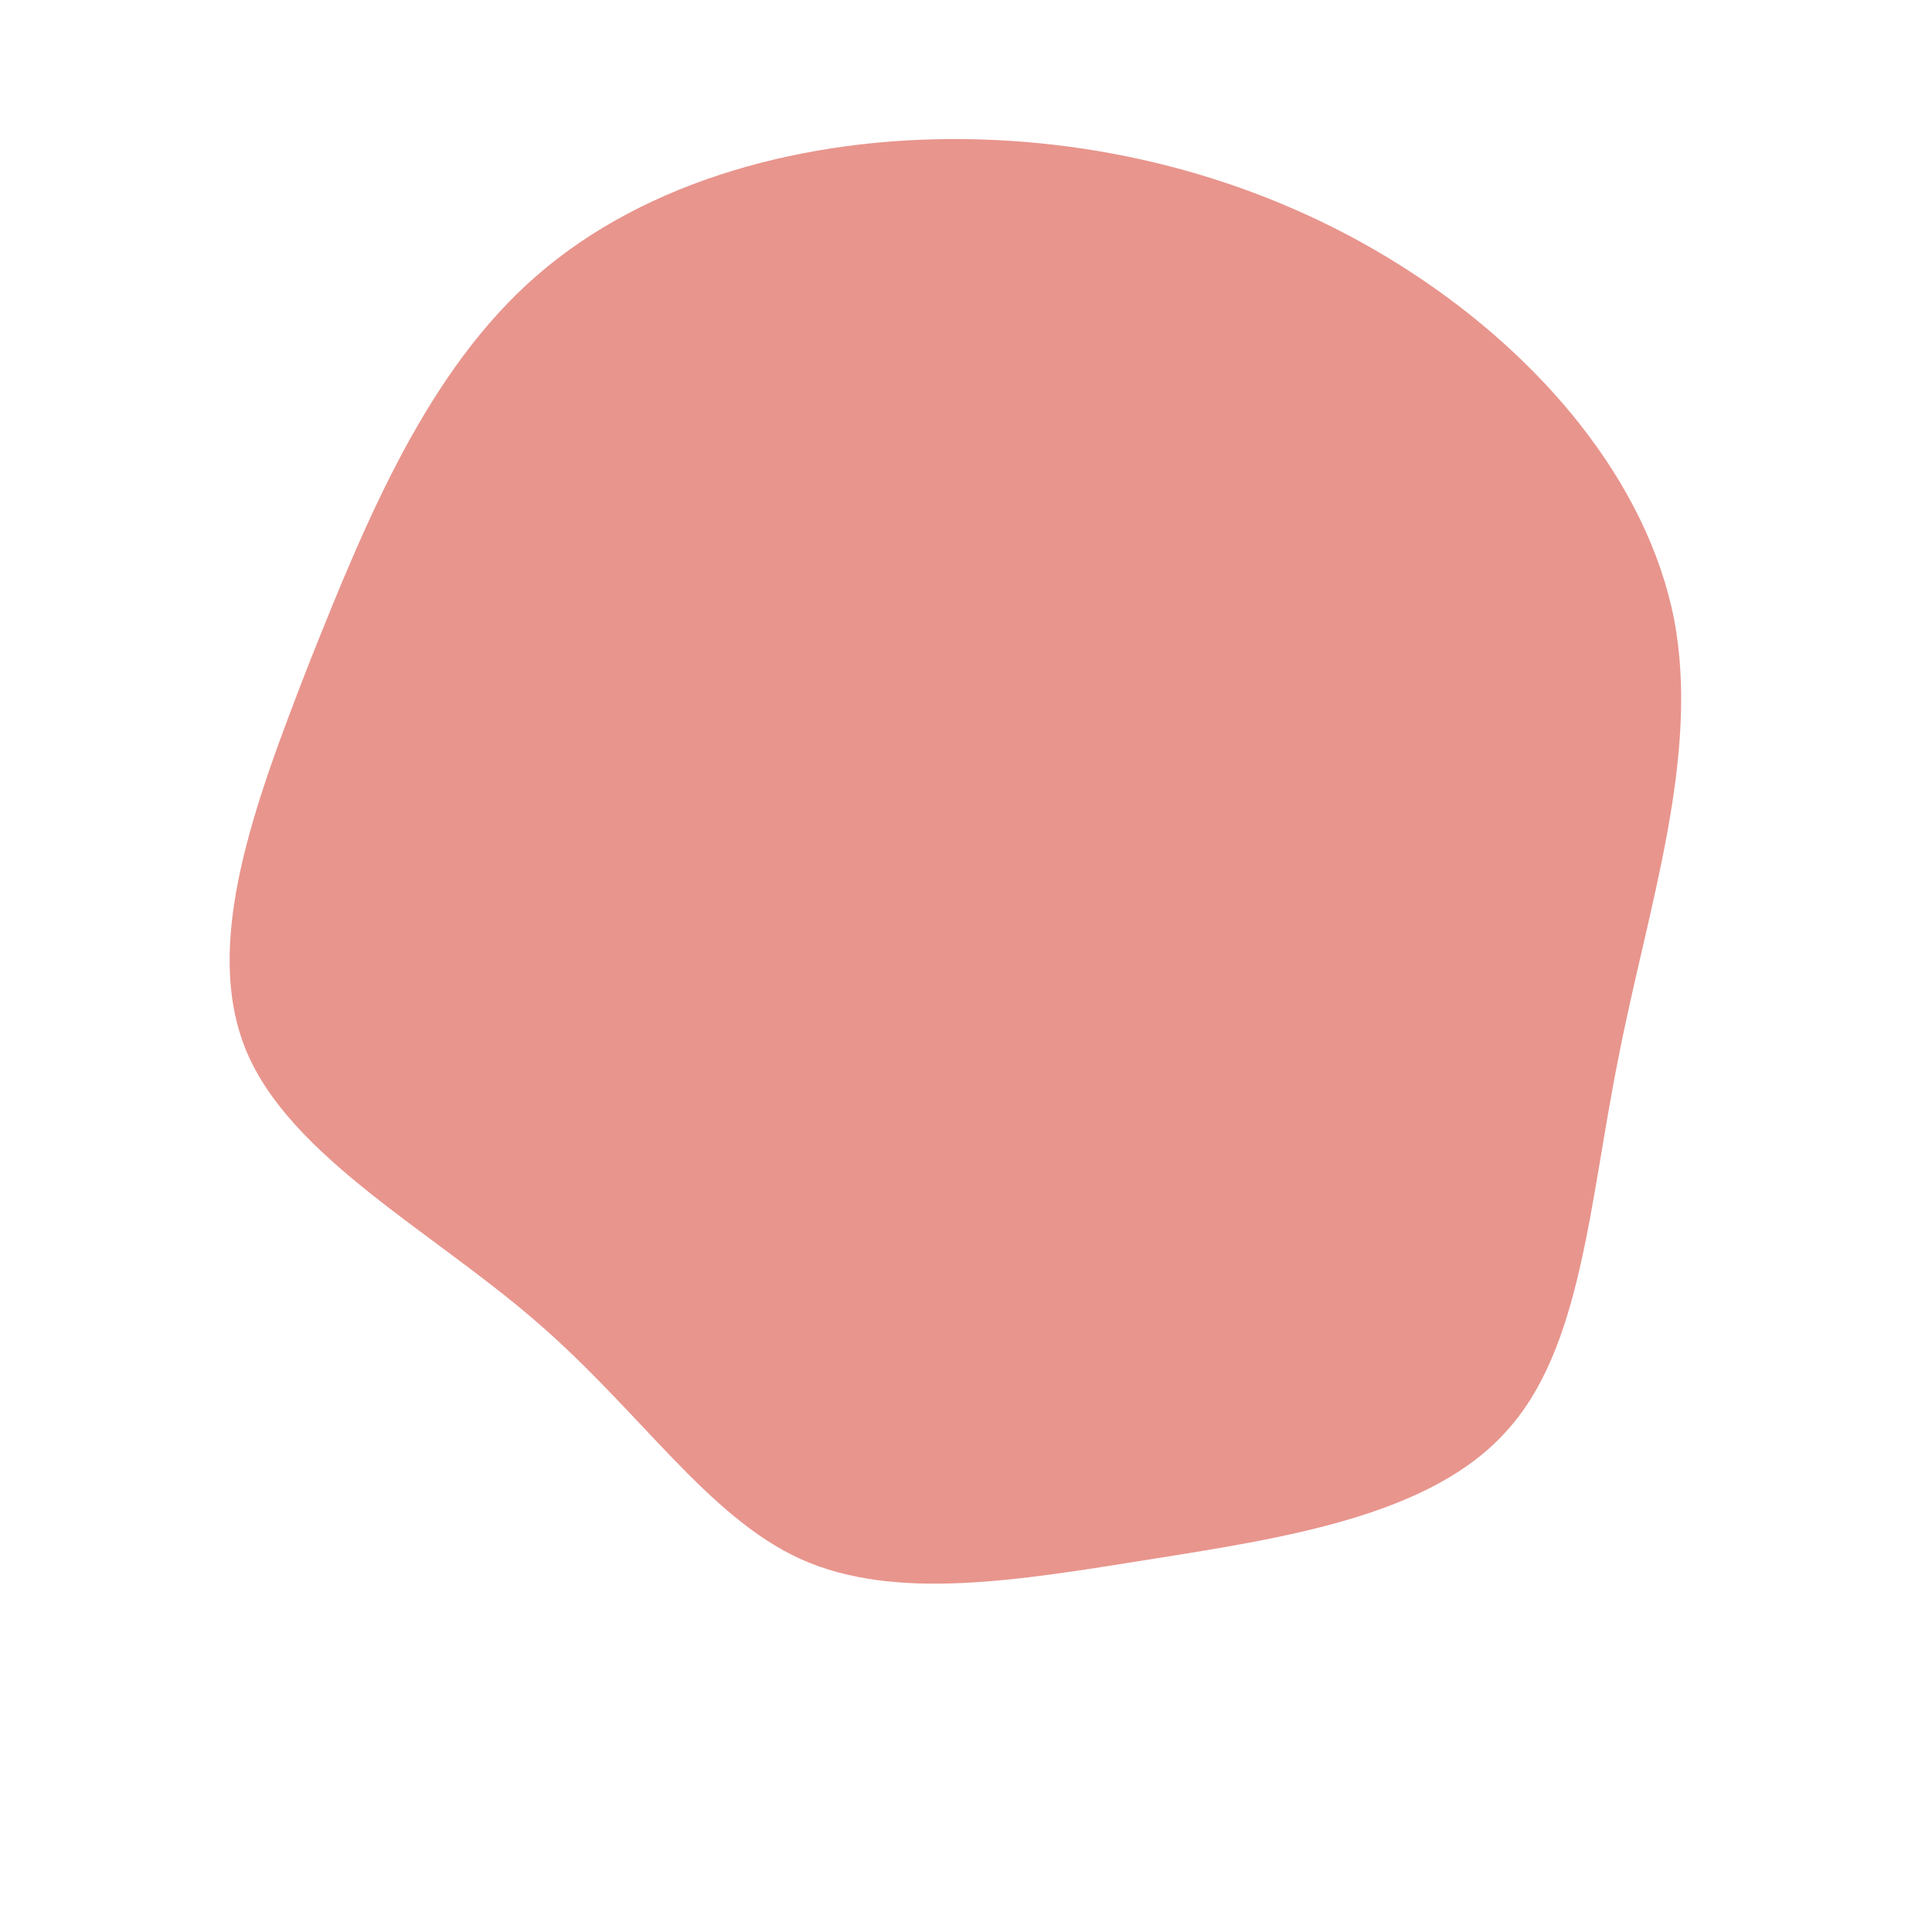
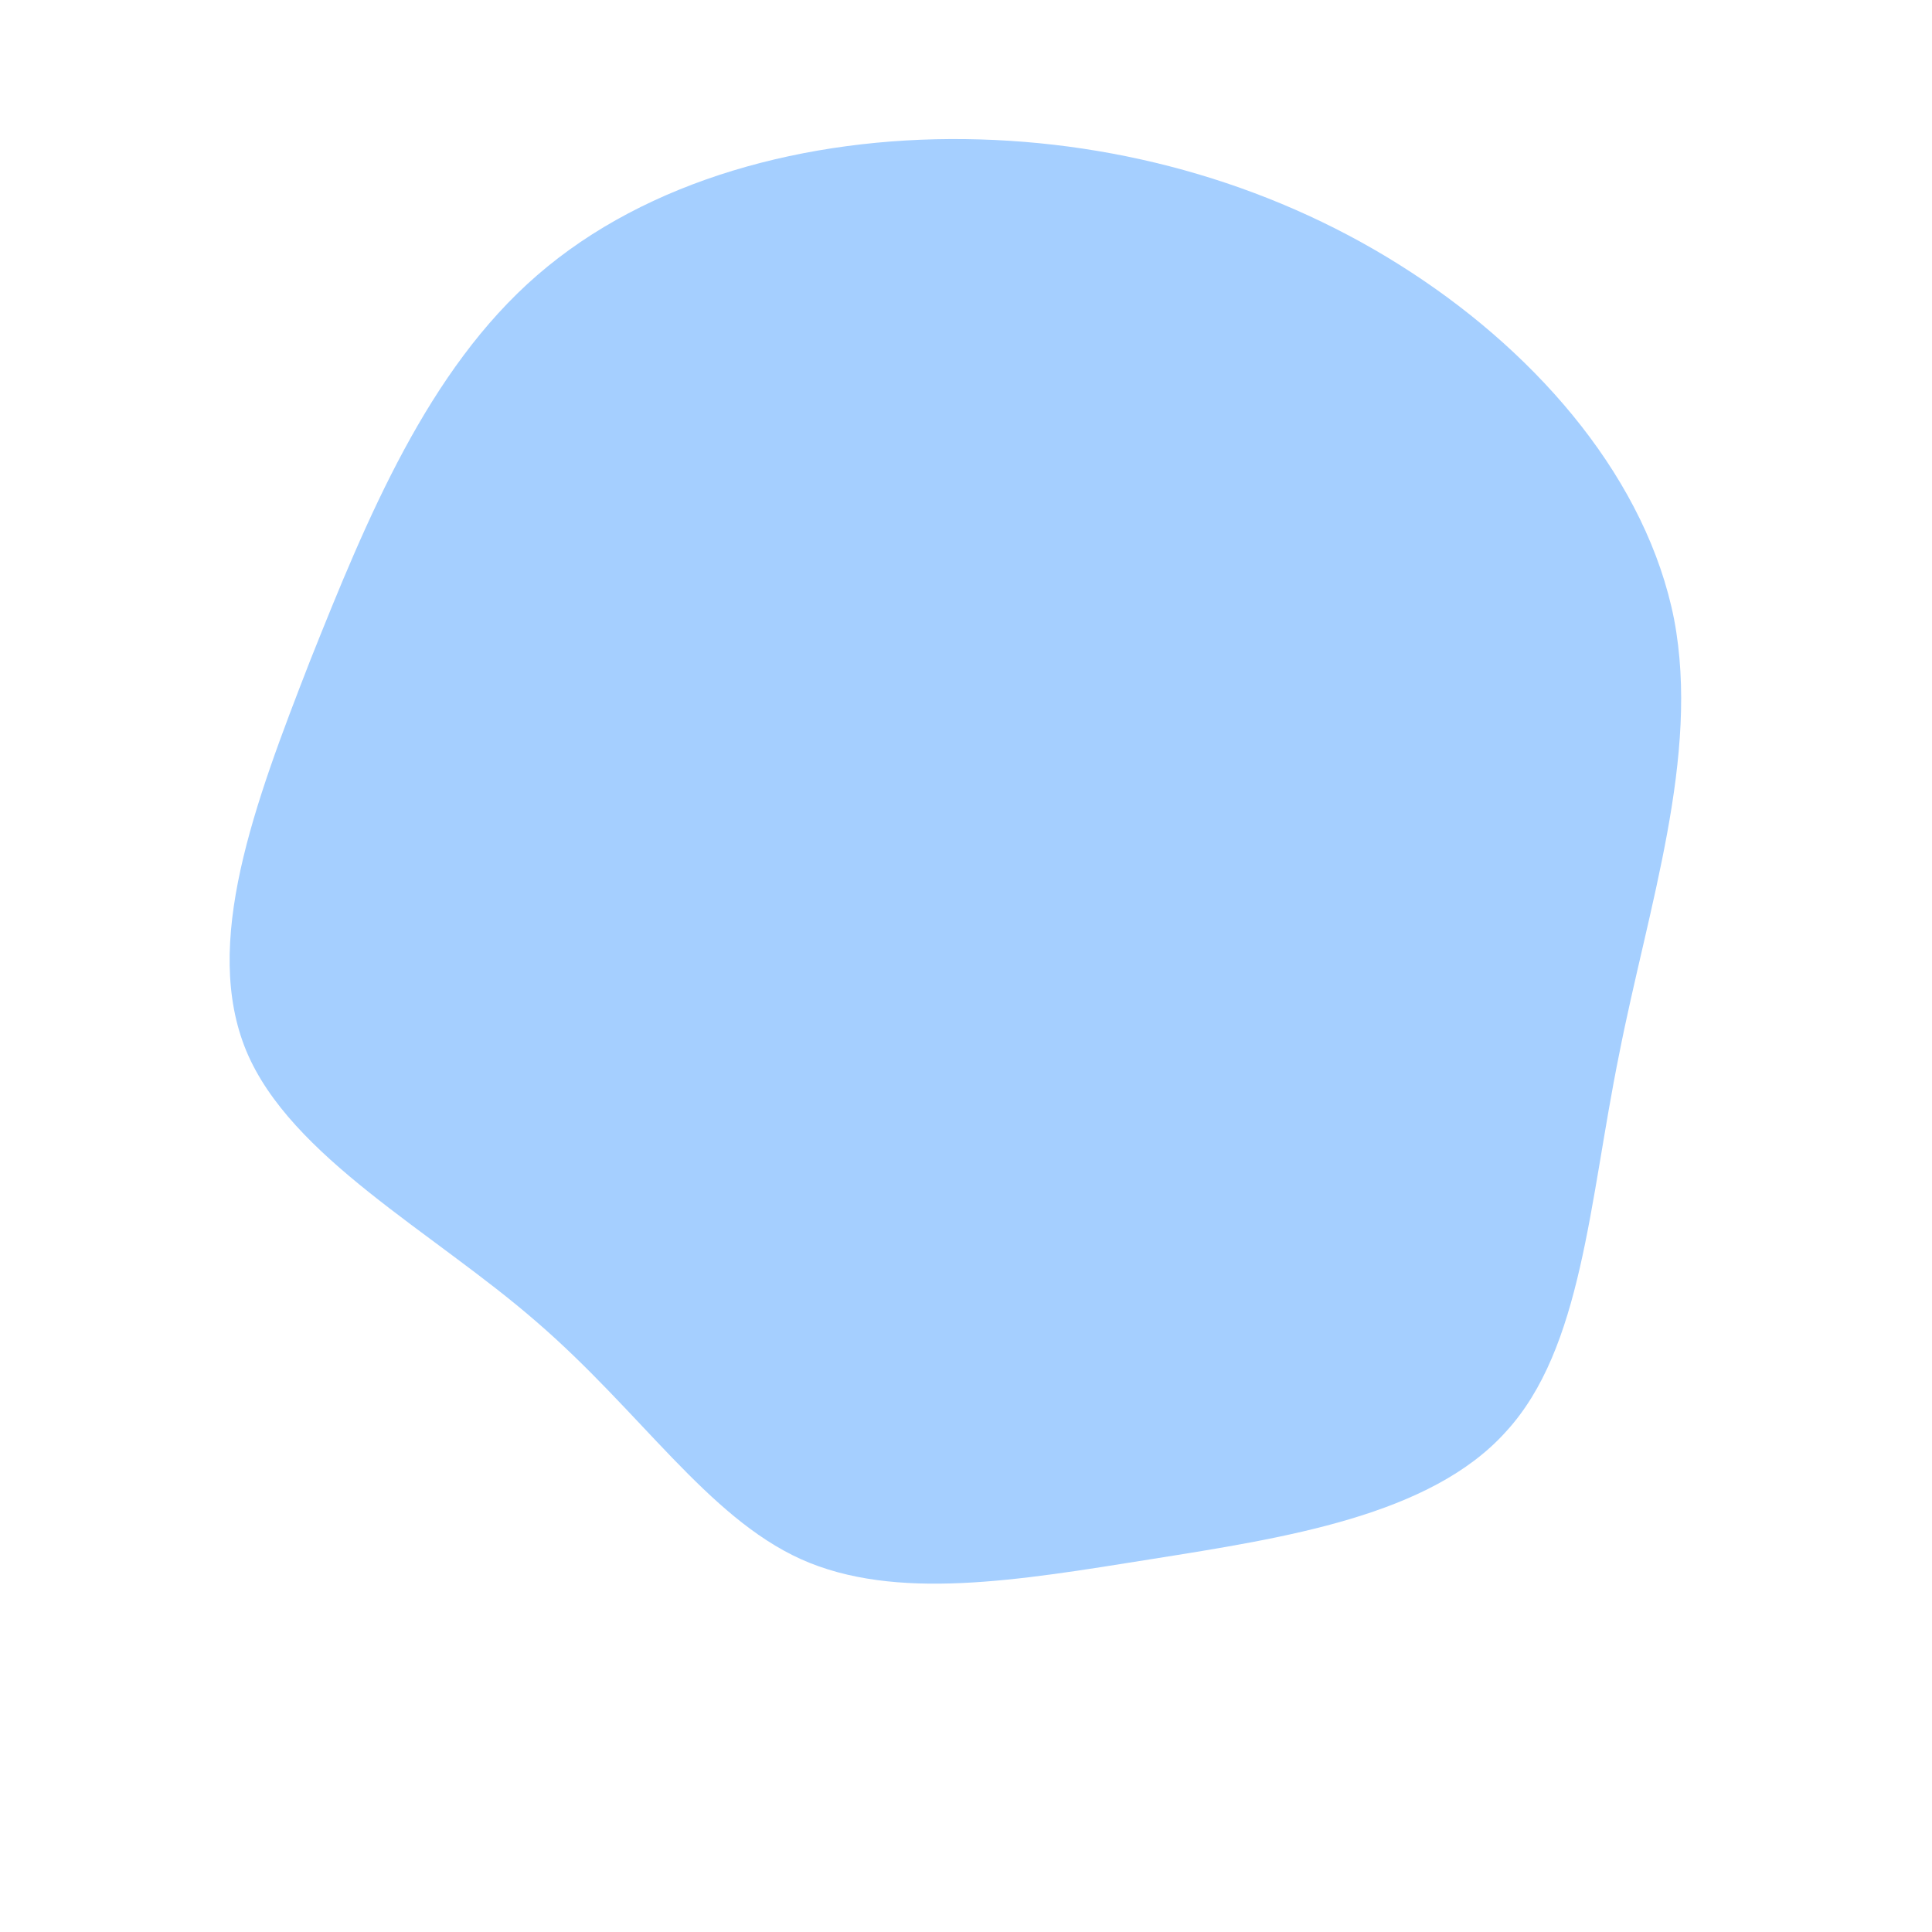
<svg xmlns="http://www.w3.org/2000/svg" viewBox="0 0 200 200">
-   <path fill="#E8958D" d="M46.1,-71.8C59.6,-63,70.5,-50.1,73.3,-35.9C76,-21.7,70.6,-6.1,67.6,9.2C64.5,24.5,63.8,39.6,55.9,48.2C48.1,56.9,33,59.2,19.2,61.4C5.4,63.6,-7.3,65.8,-17.1,61.4C-26.8,57,-33.7,46.1,-44.5,36.8C-55.2,27.5,-69.9,19.8,-74.5,8.8C-79.1,-2.3,-73.7,-16.7,-67.9,-31.6C-62,-46.4,-55.7,-61.7,-44.4,-71.5C-33,-81.4,-16.5,-85.8,-0.1,-85.6C16.3,-85.4,32.5,-80.7,46.1,-71.8Z" transform="translate(100 100)" />
+   <path fill="#A5CFFF" d="M46.1,-71.8C59.6,-63,70.5,-50.1,73.3,-35.9C76,-21.7,70.6,-6.1,67.6,9.2C64.5,24.5,63.8,39.6,55.9,48.2C48.1,56.9,33,59.2,19.2,61.4C5.4,63.6,-7.3,65.8,-17.1,61.4C-26.8,57,-33.7,46.1,-44.5,36.8C-55.2,27.5,-69.9,19.8,-74.5,8.8C-79.1,-2.3,-73.7,-16.7,-67.9,-31.6C-62,-46.4,-55.7,-61.7,-44.4,-71.5C-33,-81.4,-16.5,-85.8,-0.1,-85.6C16.3,-85.4,32.5,-80.7,46.1,-71.8Z" transform="translate(100 100)" />
</svg>
